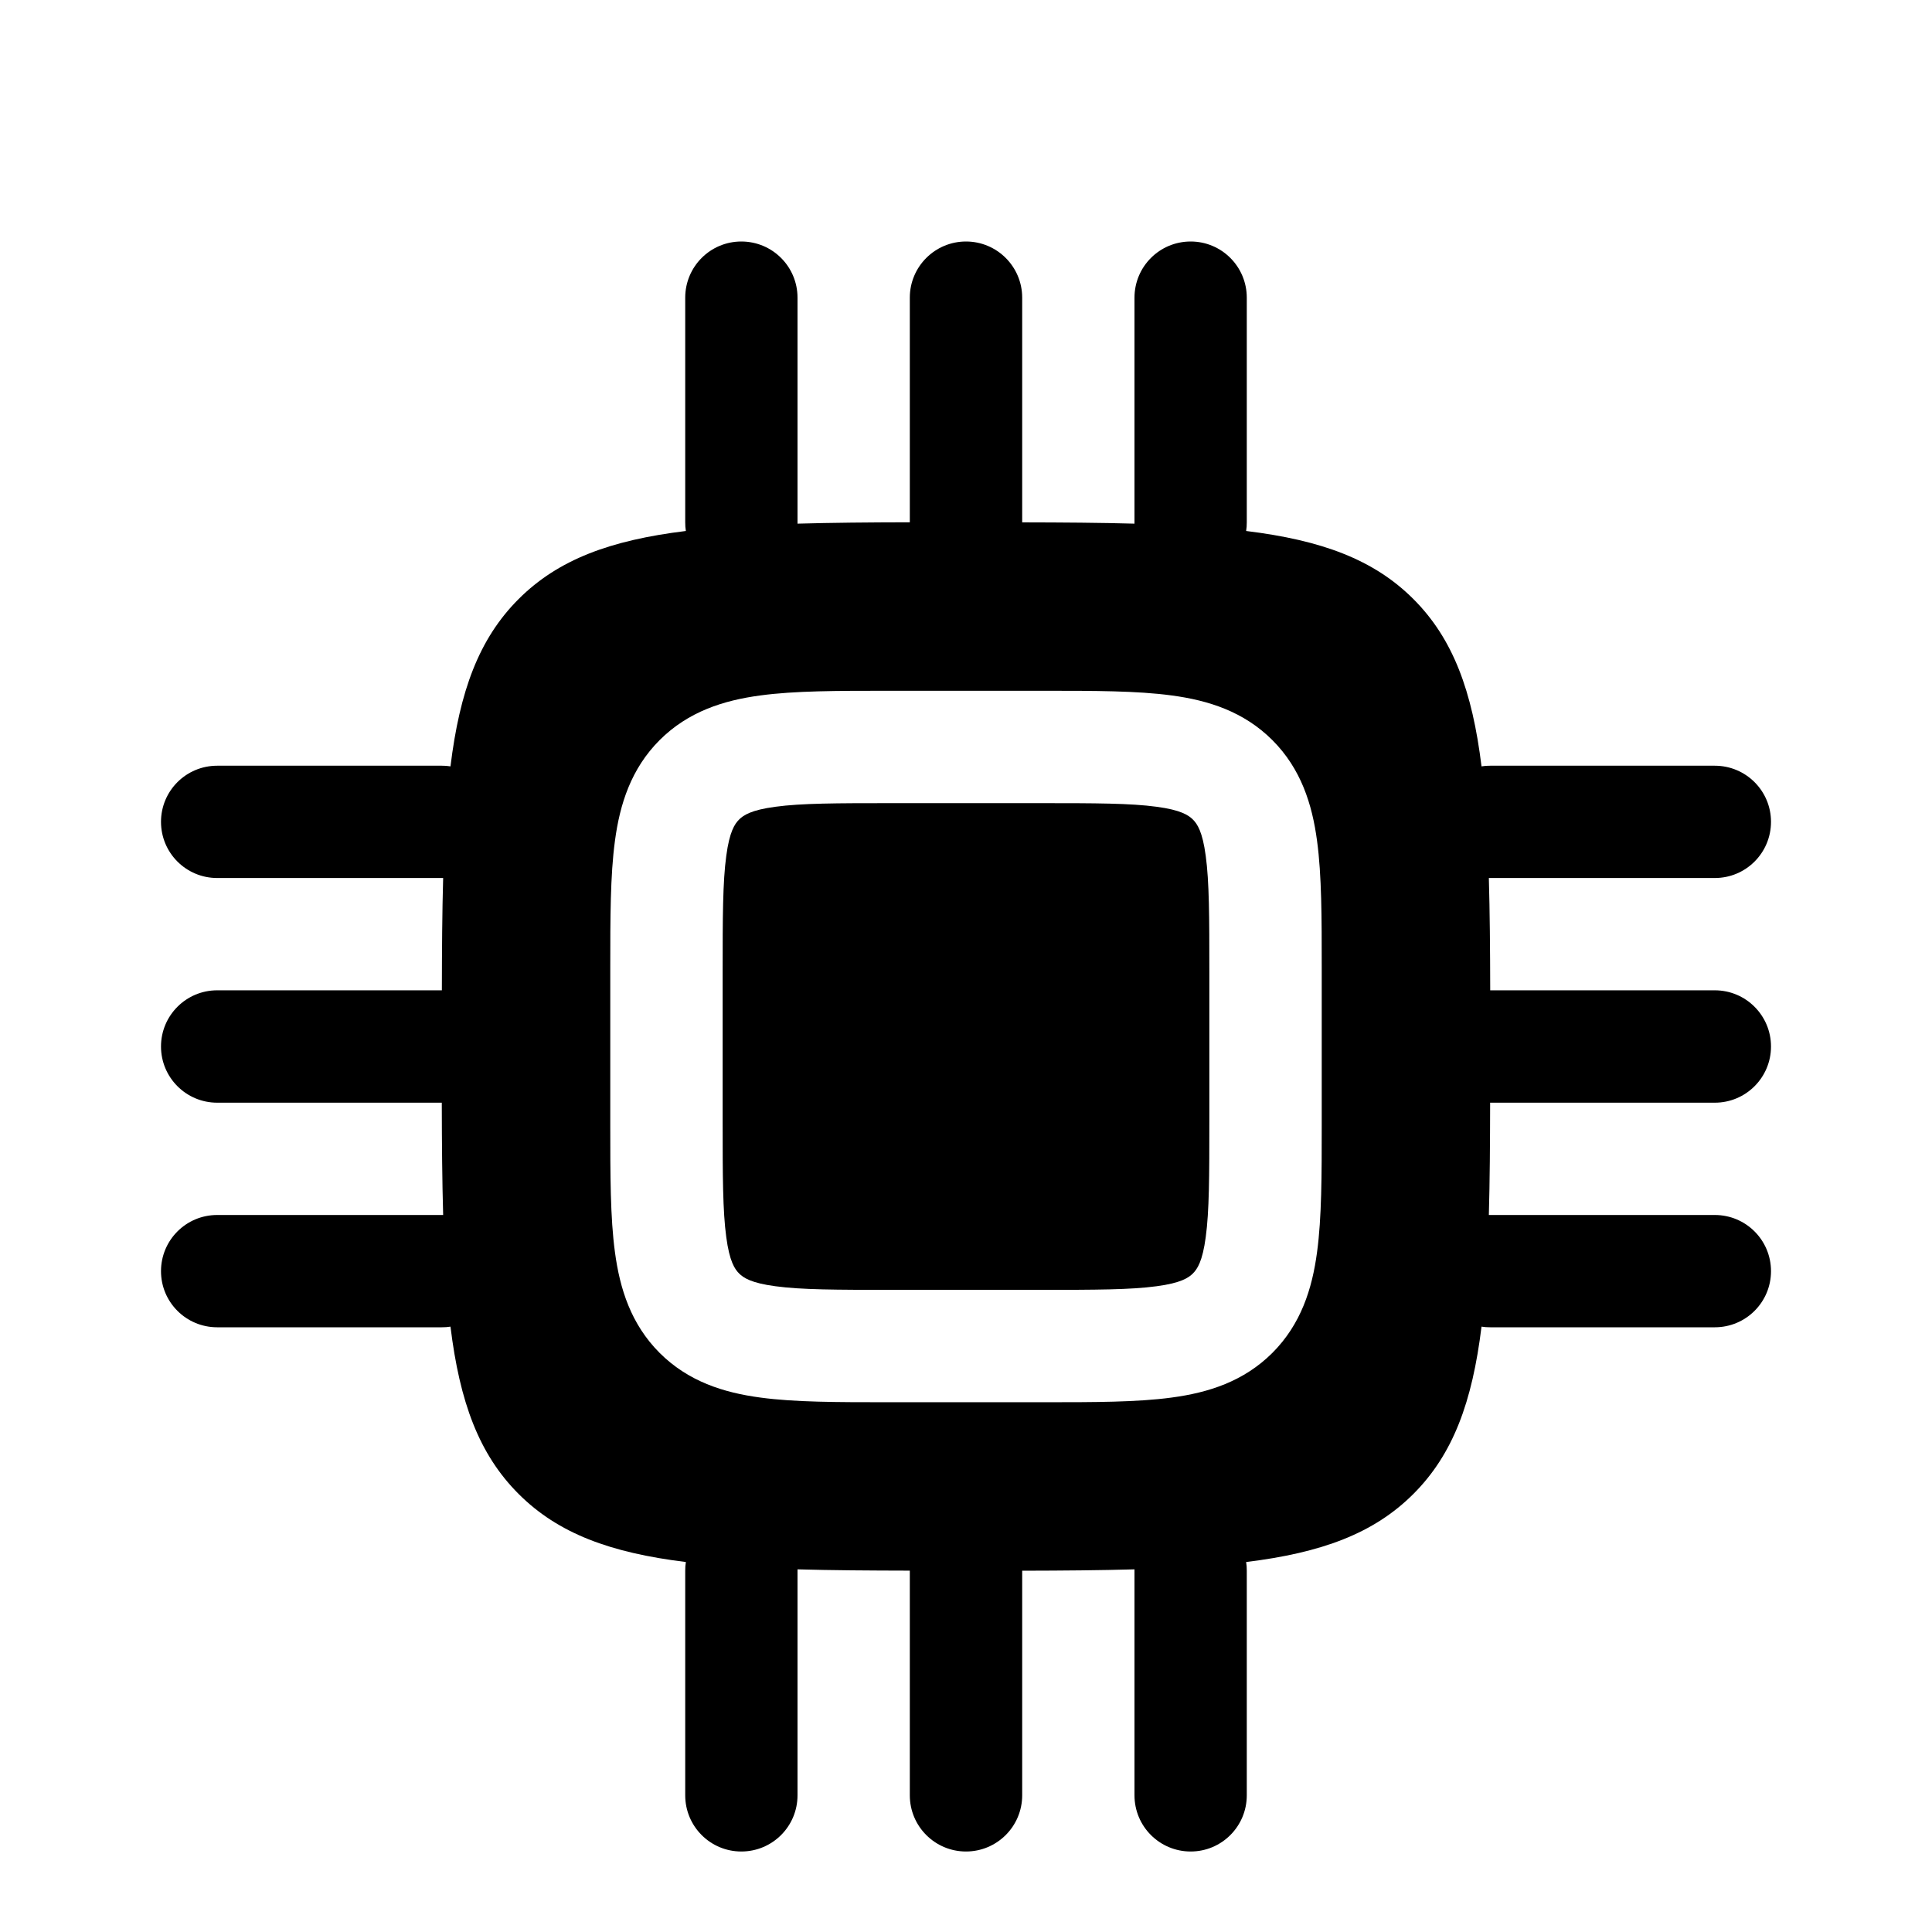
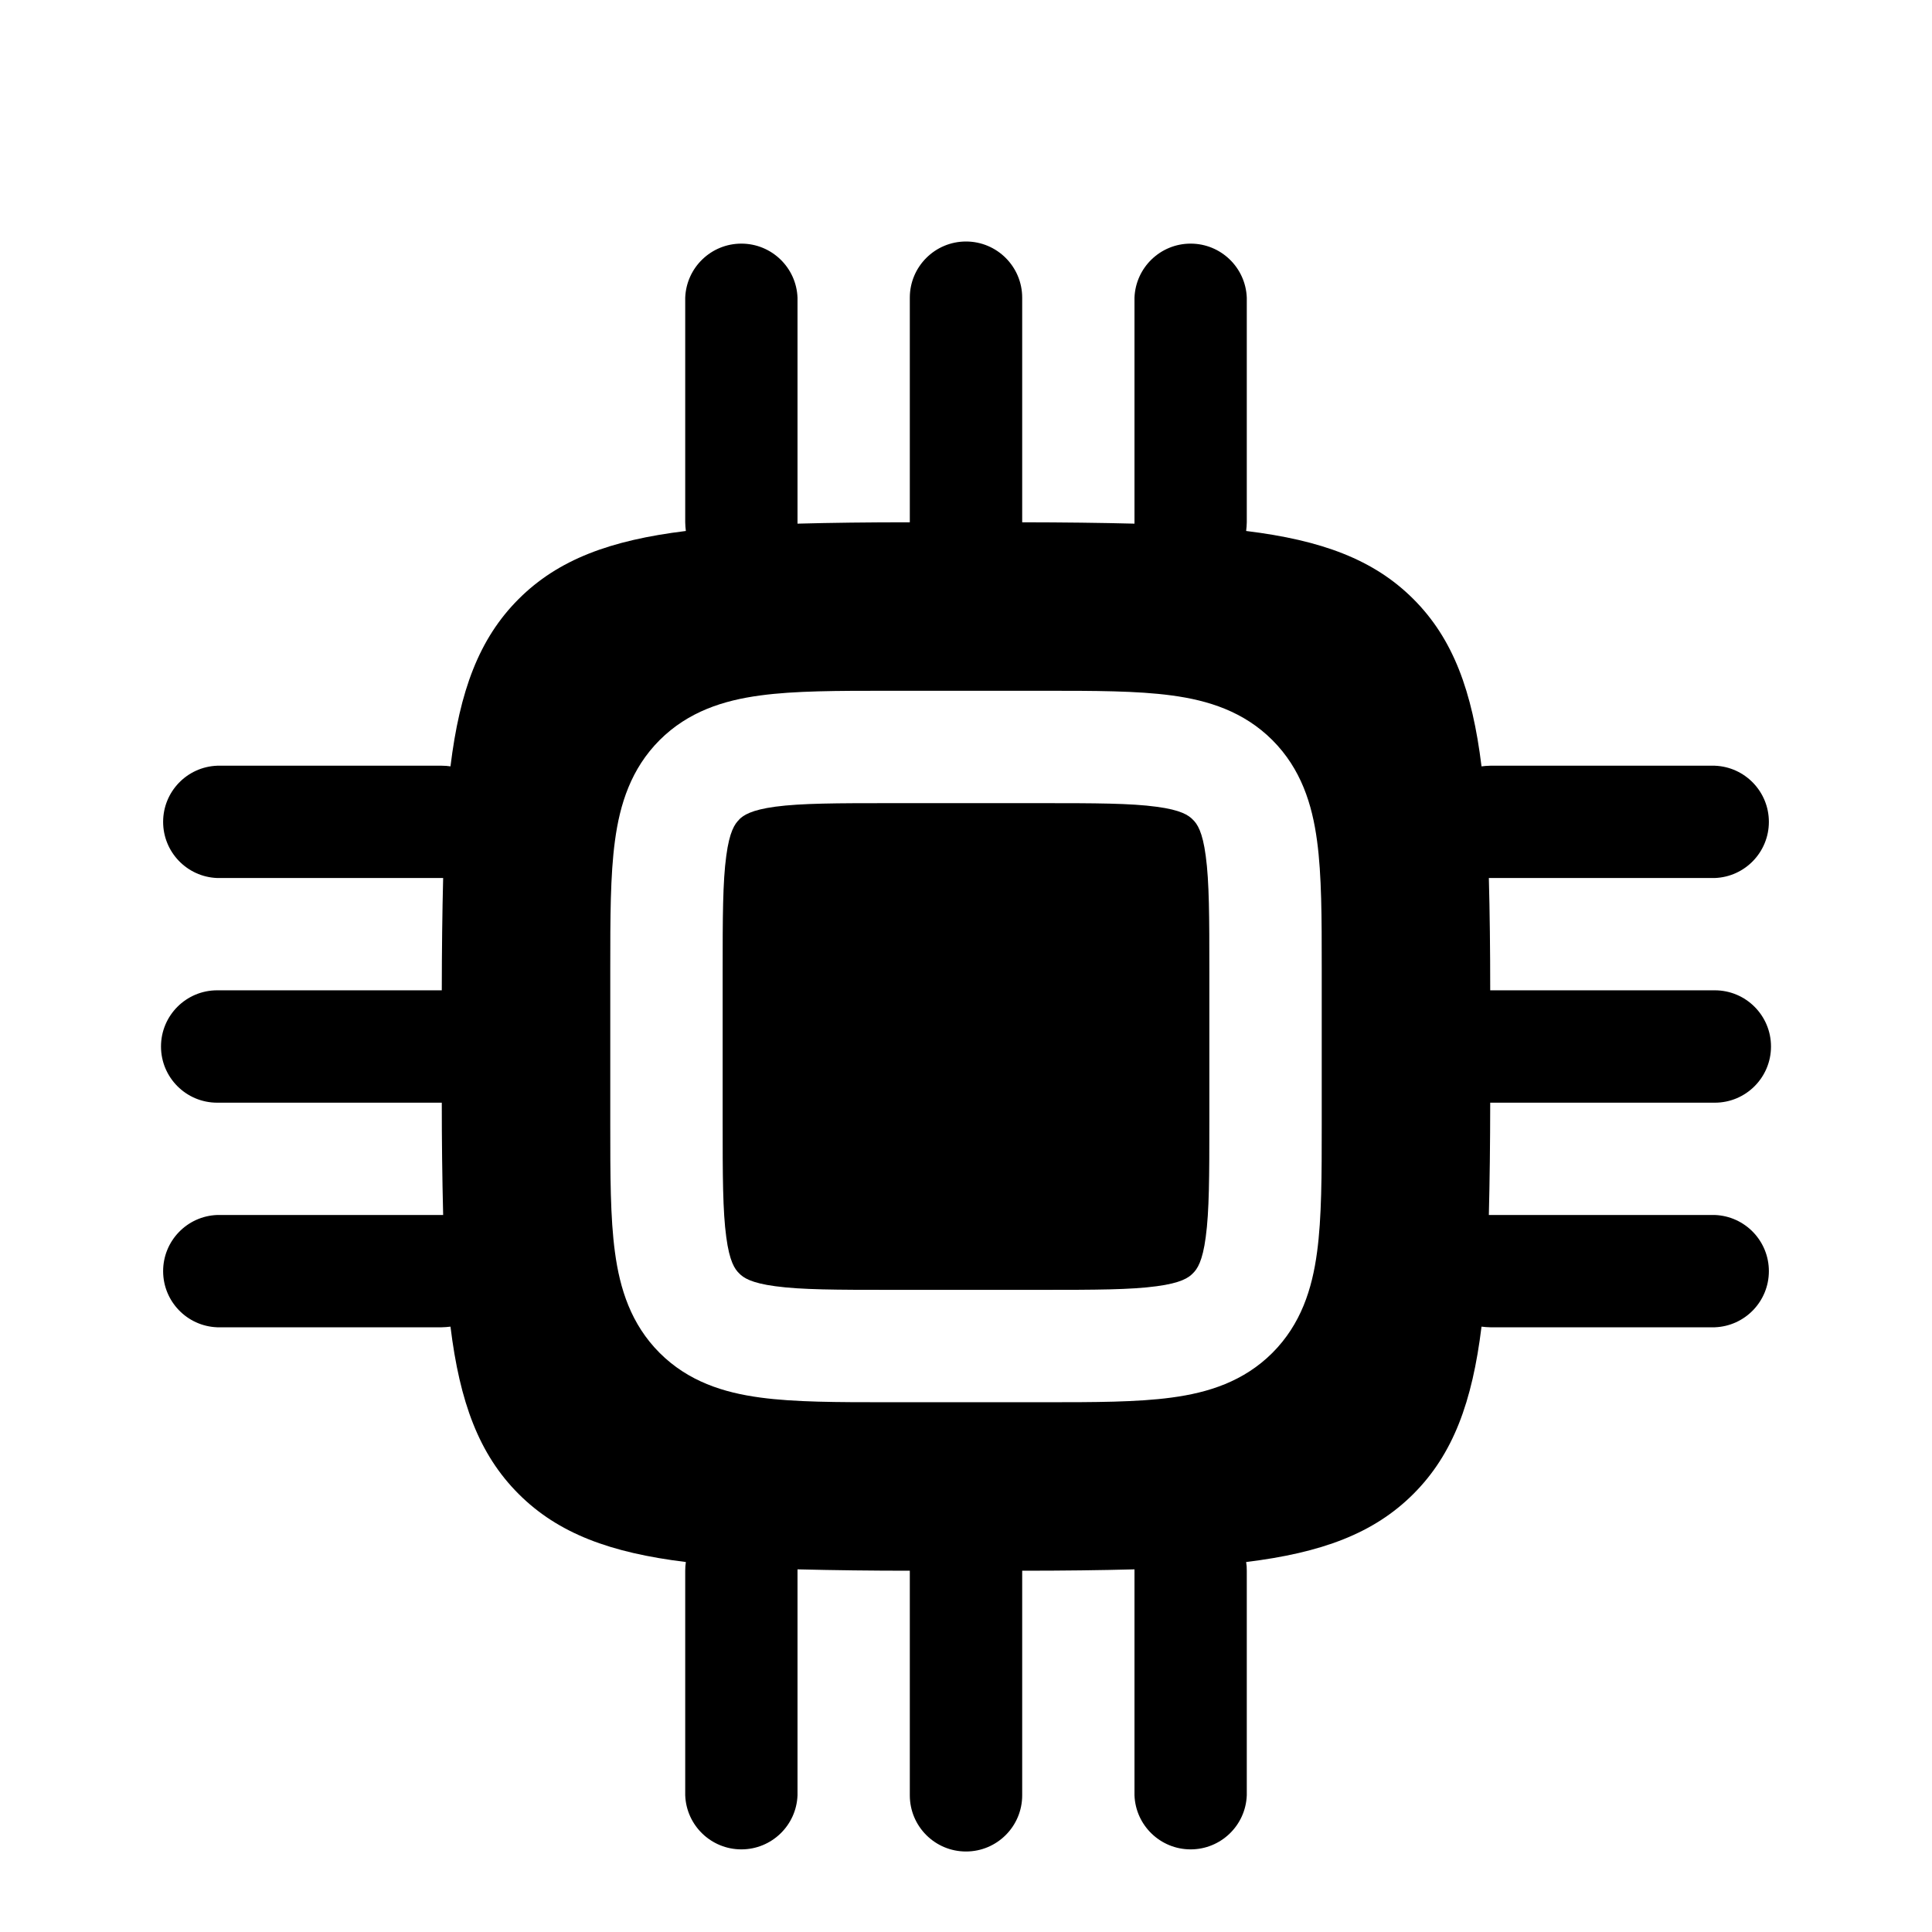
- <svg xmlns="http://www.w3.org/2000/svg" viewBox="0 0 24 24" fill="none">
-   <path d="M9.181 10.181C9.234 10.128 9.329 10.062 9.632 10.022C9.954 9.978 10.392 9.977 11.07 9.977H12.93C13.608 9.977 14.046 9.978 14.368 10.022C14.671 10.062 14.766 10.128 14.819 10.181C14.872 10.234 14.938 10.329 14.978 10.632C15.022 10.954 15.023 11.392 15.023 12.07V13.93C15.023 14.608 15.022 15.046 14.978 15.368C14.938 15.671 14.872 15.766 14.819 15.819C14.766 15.872 14.671 15.938 14.368 15.978C14.046 16.022 13.608 16.023 12.93 16.023H11.07C10.392 16.023 9.954 16.022 9.632 15.978C9.329 15.938 9.234 15.872 9.181 15.819C9.128 15.766 9.062 15.671 9.022 15.368C8.978 15.046 8.977 14.608 8.977 13.93V12.07C8.977 11.392 8.978 10.954 9.022 10.632C9.062 10.329 9.128 10.234 9.181 10.181Z" fill="currentColor" />
-   <path fill-rule="evenodd" clip-rule="evenodd" d="M12 3C12.385 3 12.698 3.312 12.698 3.698V6.489C13.208 6.49 13.672 6.493 14.093 6.505L14.093 6.488V3.698C14.093 3.312 14.405 3 14.791 3C15.176 3 15.488 3.312 15.488 3.698V6.488C15.488 6.525 15.486 6.561 15.48 6.596C16.416 6.711 17.065 6.949 17.558 7.442C18.051 7.935 18.289 8.584 18.404 9.52C18.439 9.514 18.475 9.512 18.512 9.512H21.302C21.688 9.512 22 9.824 22 10.209C22 10.595 21.688 10.907 21.302 10.907H18.512L18.495 10.907C18.507 11.328 18.511 11.792 18.512 12.302H21.302C21.688 12.302 22 12.615 22 13C22 13.385 21.688 13.698 21.302 13.698L18.511 13.698C18.51 14.208 18.507 14.672 18.495 15.093L18.512 15.093H21.302C21.688 15.093 22 15.405 22 15.791C22 16.176 21.688 16.488 21.302 16.488H18.512C18.475 16.488 18.439 16.486 18.404 16.48C18.289 17.416 18.051 18.065 17.558 18.558C17.065 19.051 16.416 19.289 15.48 19.404C15.486 19.439 15.488 19.475 15.488 19.512V22.302C15.488 22.688 15.176 23 14.791 23C14.405 23 14.093 22.688 14.093 22.302V19.512L14.093 19.495C13.672 19.507 13.208 19.511 12.698 19.512V22.302C12.698 22.688 12.385 23 12 23C11.615 23 11.302 22.688 11.302 22.302L11.302 19.511C10.792 19.51 10.328 19.507 9.907 19.495L9.907 19.512V22.302C9.907 22.688 9.595 23 9.209 23C8.824 23 8.512 22.688 8.512 22.302V19.512C8.512 19.475 8.514 19.439 8.52 19.404C7.584 19.289 6.935 19.051 6.442 18.558C5.949 18.065 5.711 17.416 5.596 16.48C5.561 16.486 5.525 16.488 5.488 16.488H2.698C2.312 16.488 2 16.176 2 15.791C2 15.405 2.312 15.093 2.698 15.093H5.488L5.505 15.093C5.493 14.672 5.489 14.208 5.488 13.698H2.698C2.312 13.698 2 13.385 2 13C2 12.615 2.312 12.302 2.698 12.302L5.489 12.302C5.49 11.792 5.493 11.328 5.505 10.907L5.488 10.907H2.698C2.312 10.907 2 10.595 2 10.209C2 9.824 2.312 9.512 2.698 9.512H5.488C5.525 9.512 5.561 9.514 5.596 9.52C5.711 8.584 5.949 7.935 6.442 7.442C6.935 6.949 7.584 6.711 8.52 6.596C8.514 6.561 8.512 6.525 8.512 6.488V3.698C8.512 3.312 8.824 3 9.209 3C9.595 3 9.907 3.312 9.907 3.698V6.488L9.907 6.505C10.328 6.493 10.792 6.489 11.302 6.488V3.698C11.302 3.312 11.615 3 12 3ZM11.024 8.581C10.405 8.581 9.872 8.581 9.446 8.639C8.988 8.7 8.55 8.839 8.194 9.194C7.839 9.55 7.7 9.988 7.639 10.446C7.581 10.873 7.581 11.405 7.581 12.024V13.976C7.581 14.595 7.581 15.127 7.639 15.554C7.7 16.012 7.839 16.45 8.194 16.806C8.55 17.161 8.988 17.3 9.446 17.361C9.872 17.419 10.405 17.419 11.024 17.419H12.976C13.595 17.419 14.127 17.419 14.554 17.361C15.012 17.3 15.45 17.161 15.806 16.806C16.161 16.45 16.3 16.012 16.361 15.554C16.419 15.127 16.419 14.595 16.419 13.976V12.024C16.419 11.405 16.419 10.873 16.361 10.446C16.3 9.988 16.161 9.55 15.806 9.194C15.45 8.839 15.012 8.7 14.554 8.639C14.127 8.581 13.595 8.581 12.976 8.581H11.024Z" fill="currentColor" />
+ <svg xmlns="http://www.w3.org/2000/svg" fill="none" viewBox="0 0 24 24">
+   <path fill="currentColor" d="M9.181 10.181c.053-.053.148-.119.45-.16.323-.043.761-.044 1.439-.044h1.86c.678 0 1.116.001 1.438.045.303.04.398.106.45.16.054.052.12.147.16.45.044.322.045.76.045 1.438v1.86c0 .678-.001 1.116-.045 1.438-.04.303-.106.398-.16.45-.052.054-.147.12-.45.16-.322.044-.76.045-1.438.045h-1.86c-.678 0-1.116-.001-1.438-.045-.303-.04-.398-.106-.45-.16-.054-.052-.12-.147-.16-.45-.044-.322-.045-.76-.045-1.438v-1.86c0-.678.001-1.116.045-1.438.04-.303.106-.398.16-.45" />
+   <path fill="currentColor" fill-rule="evenodd" d="M12 3c.385 0 .698.312.698.698v2.79q.764.001 1.395.017V3.698a.698.698 0 0 1 1.395 0v2.79a1 1 0 0 1-.008.108c.936.115 1.585.353 2.078.846s.731 1.142.846 2.078a1 1 0 0 1 .108-.008h2.79a.698.698 0 0 1 0 1.395h-2.807q.017.63.017 1.395h2.79a.698.698 0 0 1 0 1.396h-2.79q-.001.764-.017 1.395h2.807a.698.698 0 0 1 0 1.395h-2.79a1 1 0 0 1-.108-.008c-.115.936-.353 1.585-.846 2.078s-1.142.731-2.078.846q.009.053.008.108v2.79a.698.698 0 0 1-1.395 0v-2.807q-.63.017-1.395.017v2.79a.698.698 0 0 1-1.396 0v-2.79a56 56 0 0 1-1.395-.017v2.807a.698.698 0 0 1-1.395 0v-2.79q0-.056.008-.108c-.936-.115-1.585-.353-2.078-.846s-.731-1.142-.846-2.078a1 1 0 0 1-.108.008h-2.79a.698.698 0 0 1 0-1.395h2.807a56 56 0 0 1-.017-1.395h-2.79a.698.698 0 0 1 0-1.396h2.79q.001-.764.017-1.395H2.698a.698.698 0 0 1 0-1.395h2.79q.056 0 .108.008c.115-.936.353-1.585.846-2.078s1.142-.731 2.078-.846a1 1 0 0 1-.008-.108v-2.79a.698.698 0 0 1 1.395 0v2.807q.63-.017 1.395-.017v-2.79c0-.386.313-.698.698-.698m-.976 5.581c-.619 0-1.152 0-1.578.058-.458.061-.896.2-1.252.555-.355.356-.494.794-.555 1.252-.058.427-.058.96-.058 1.578v1.952c0 .619 0 1.151.058 1.578.061.458.2.896.555 1.252.356.355.794.494 1.252.555.426.058.96.058 1.578.058h1.952c.619 0 1.151 0 1.578-.058.458-.061.896-.2 1.252-.555.355-.356.494-.794.555-1.252.058-.427.058-.96.058-1.578v-1.952c0-.619 0-1.151-.058-1.578-.061-.458-.2-.896-.555-1.252-.356-.355-.794-.494-1.252-.555-.427-.058-.96-.058-1.578-.058z" clip-rule="evenodd" />
</svg>
